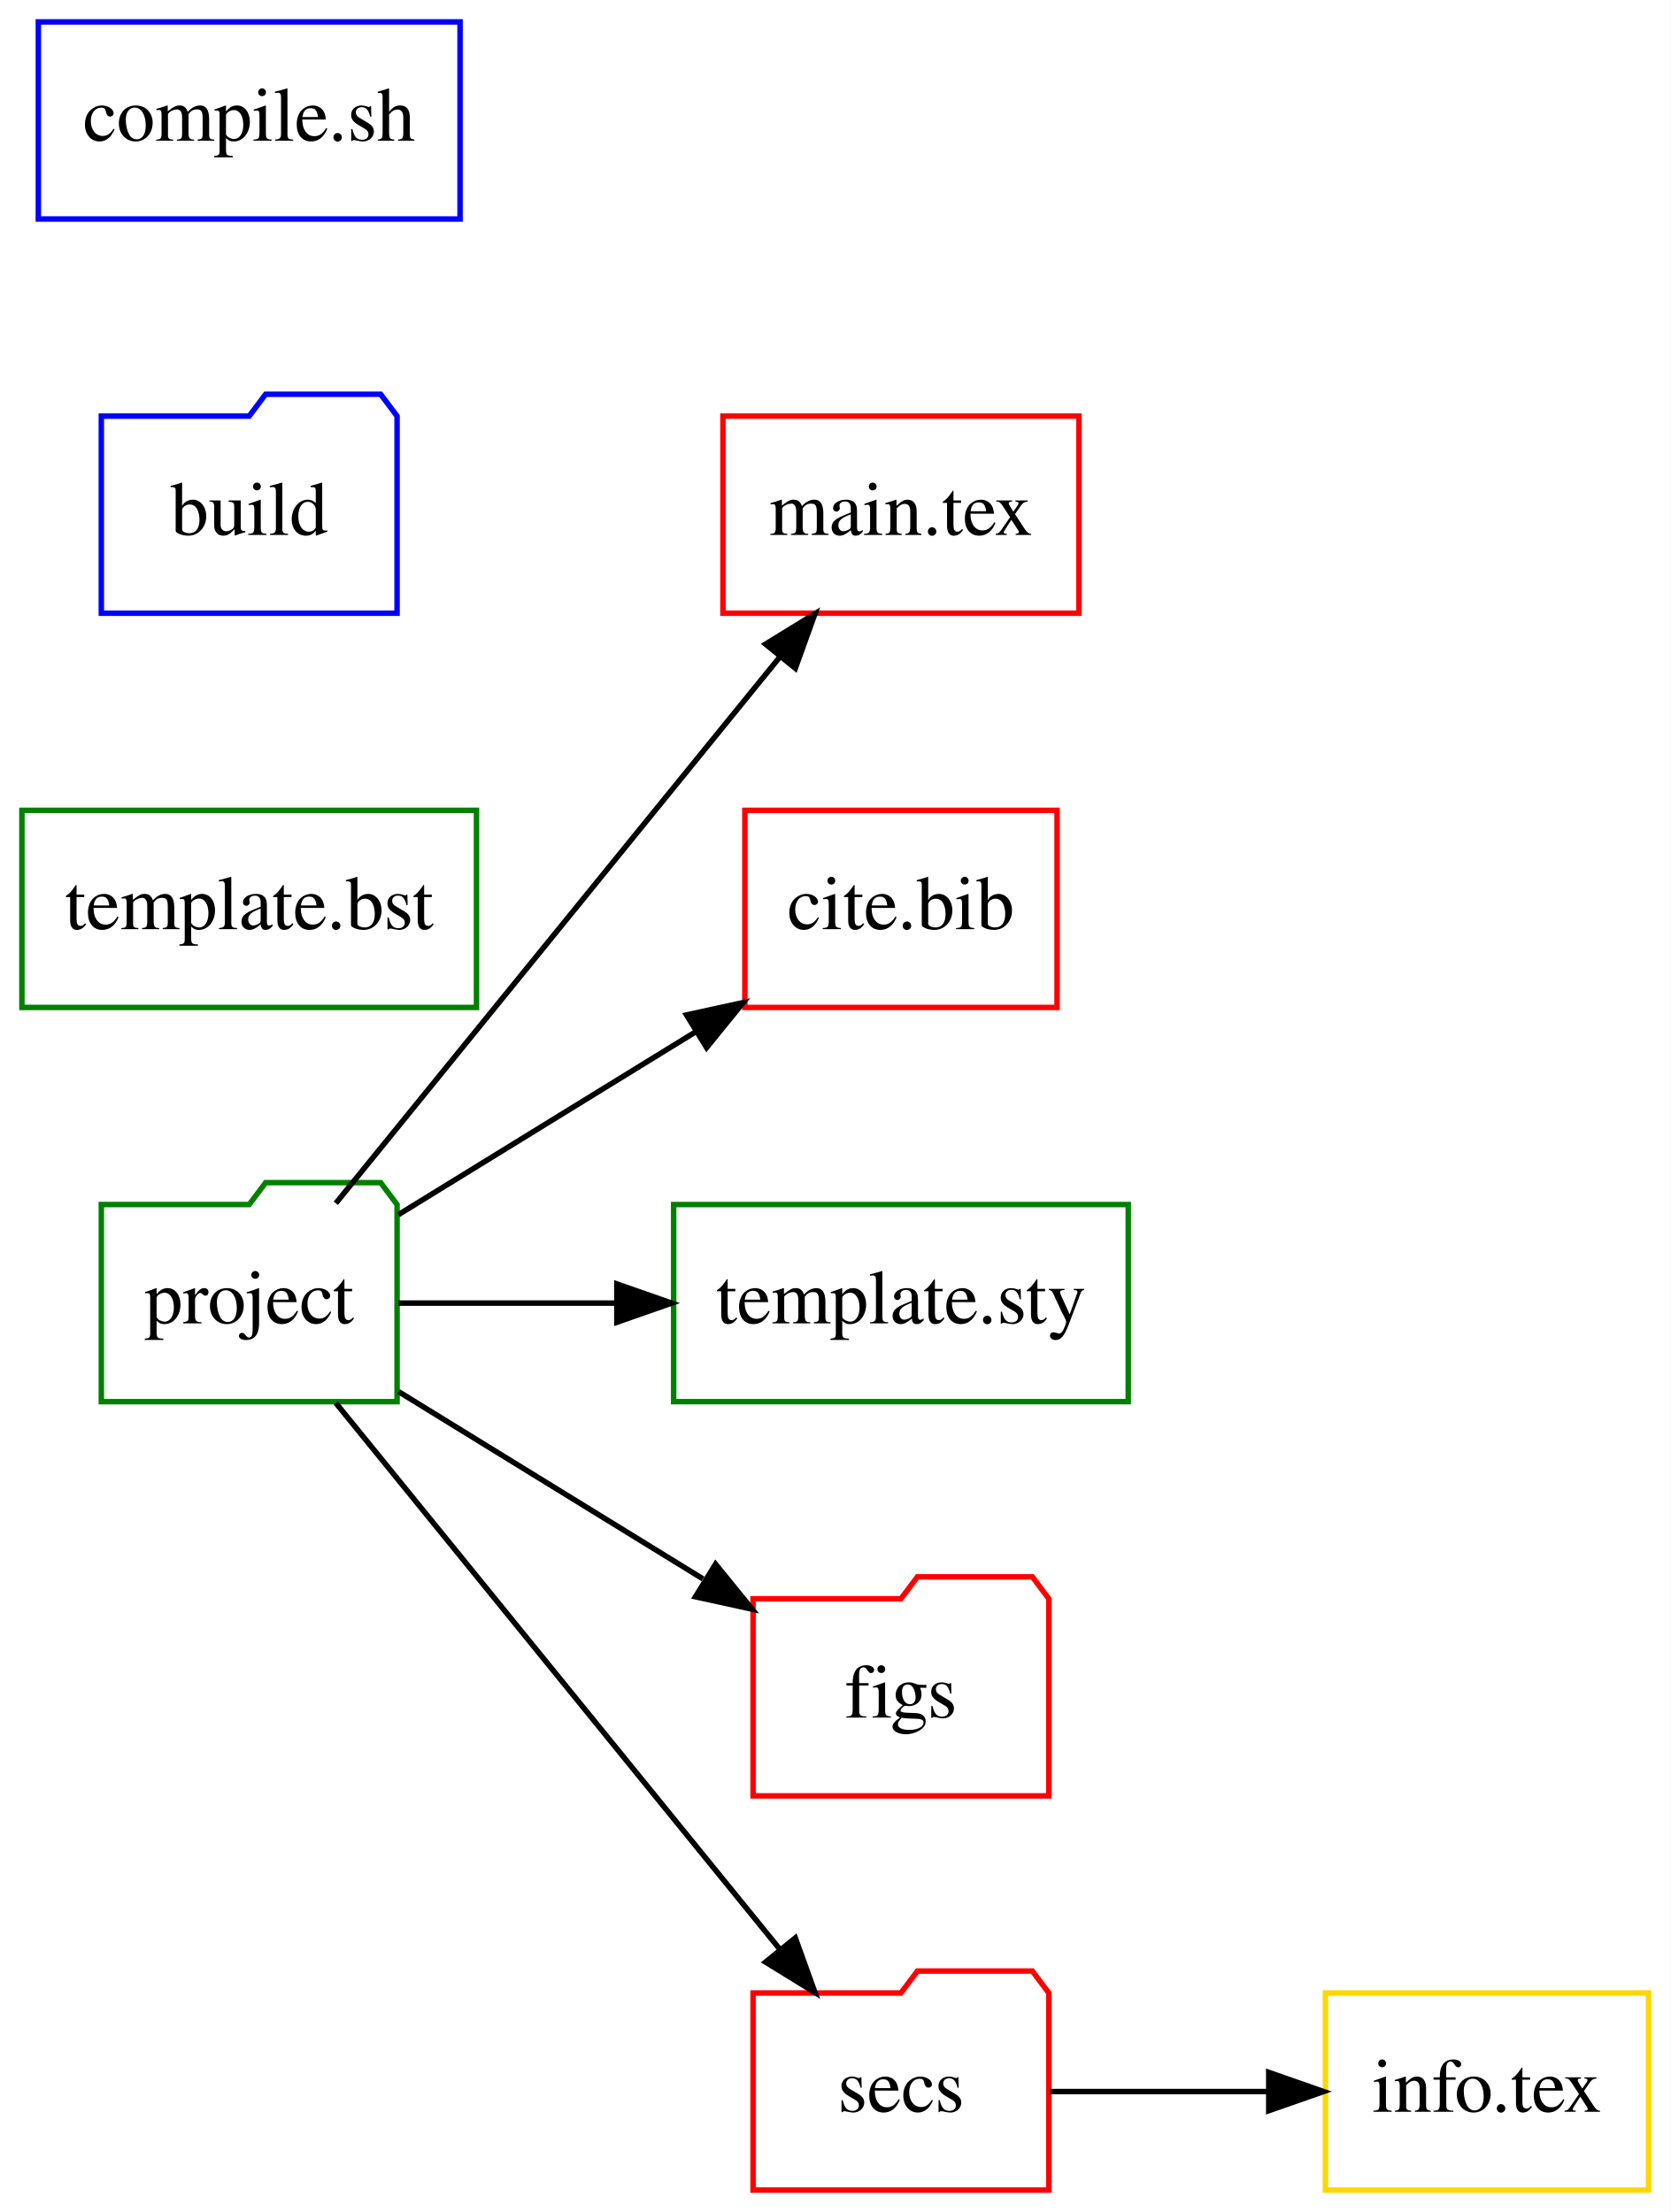
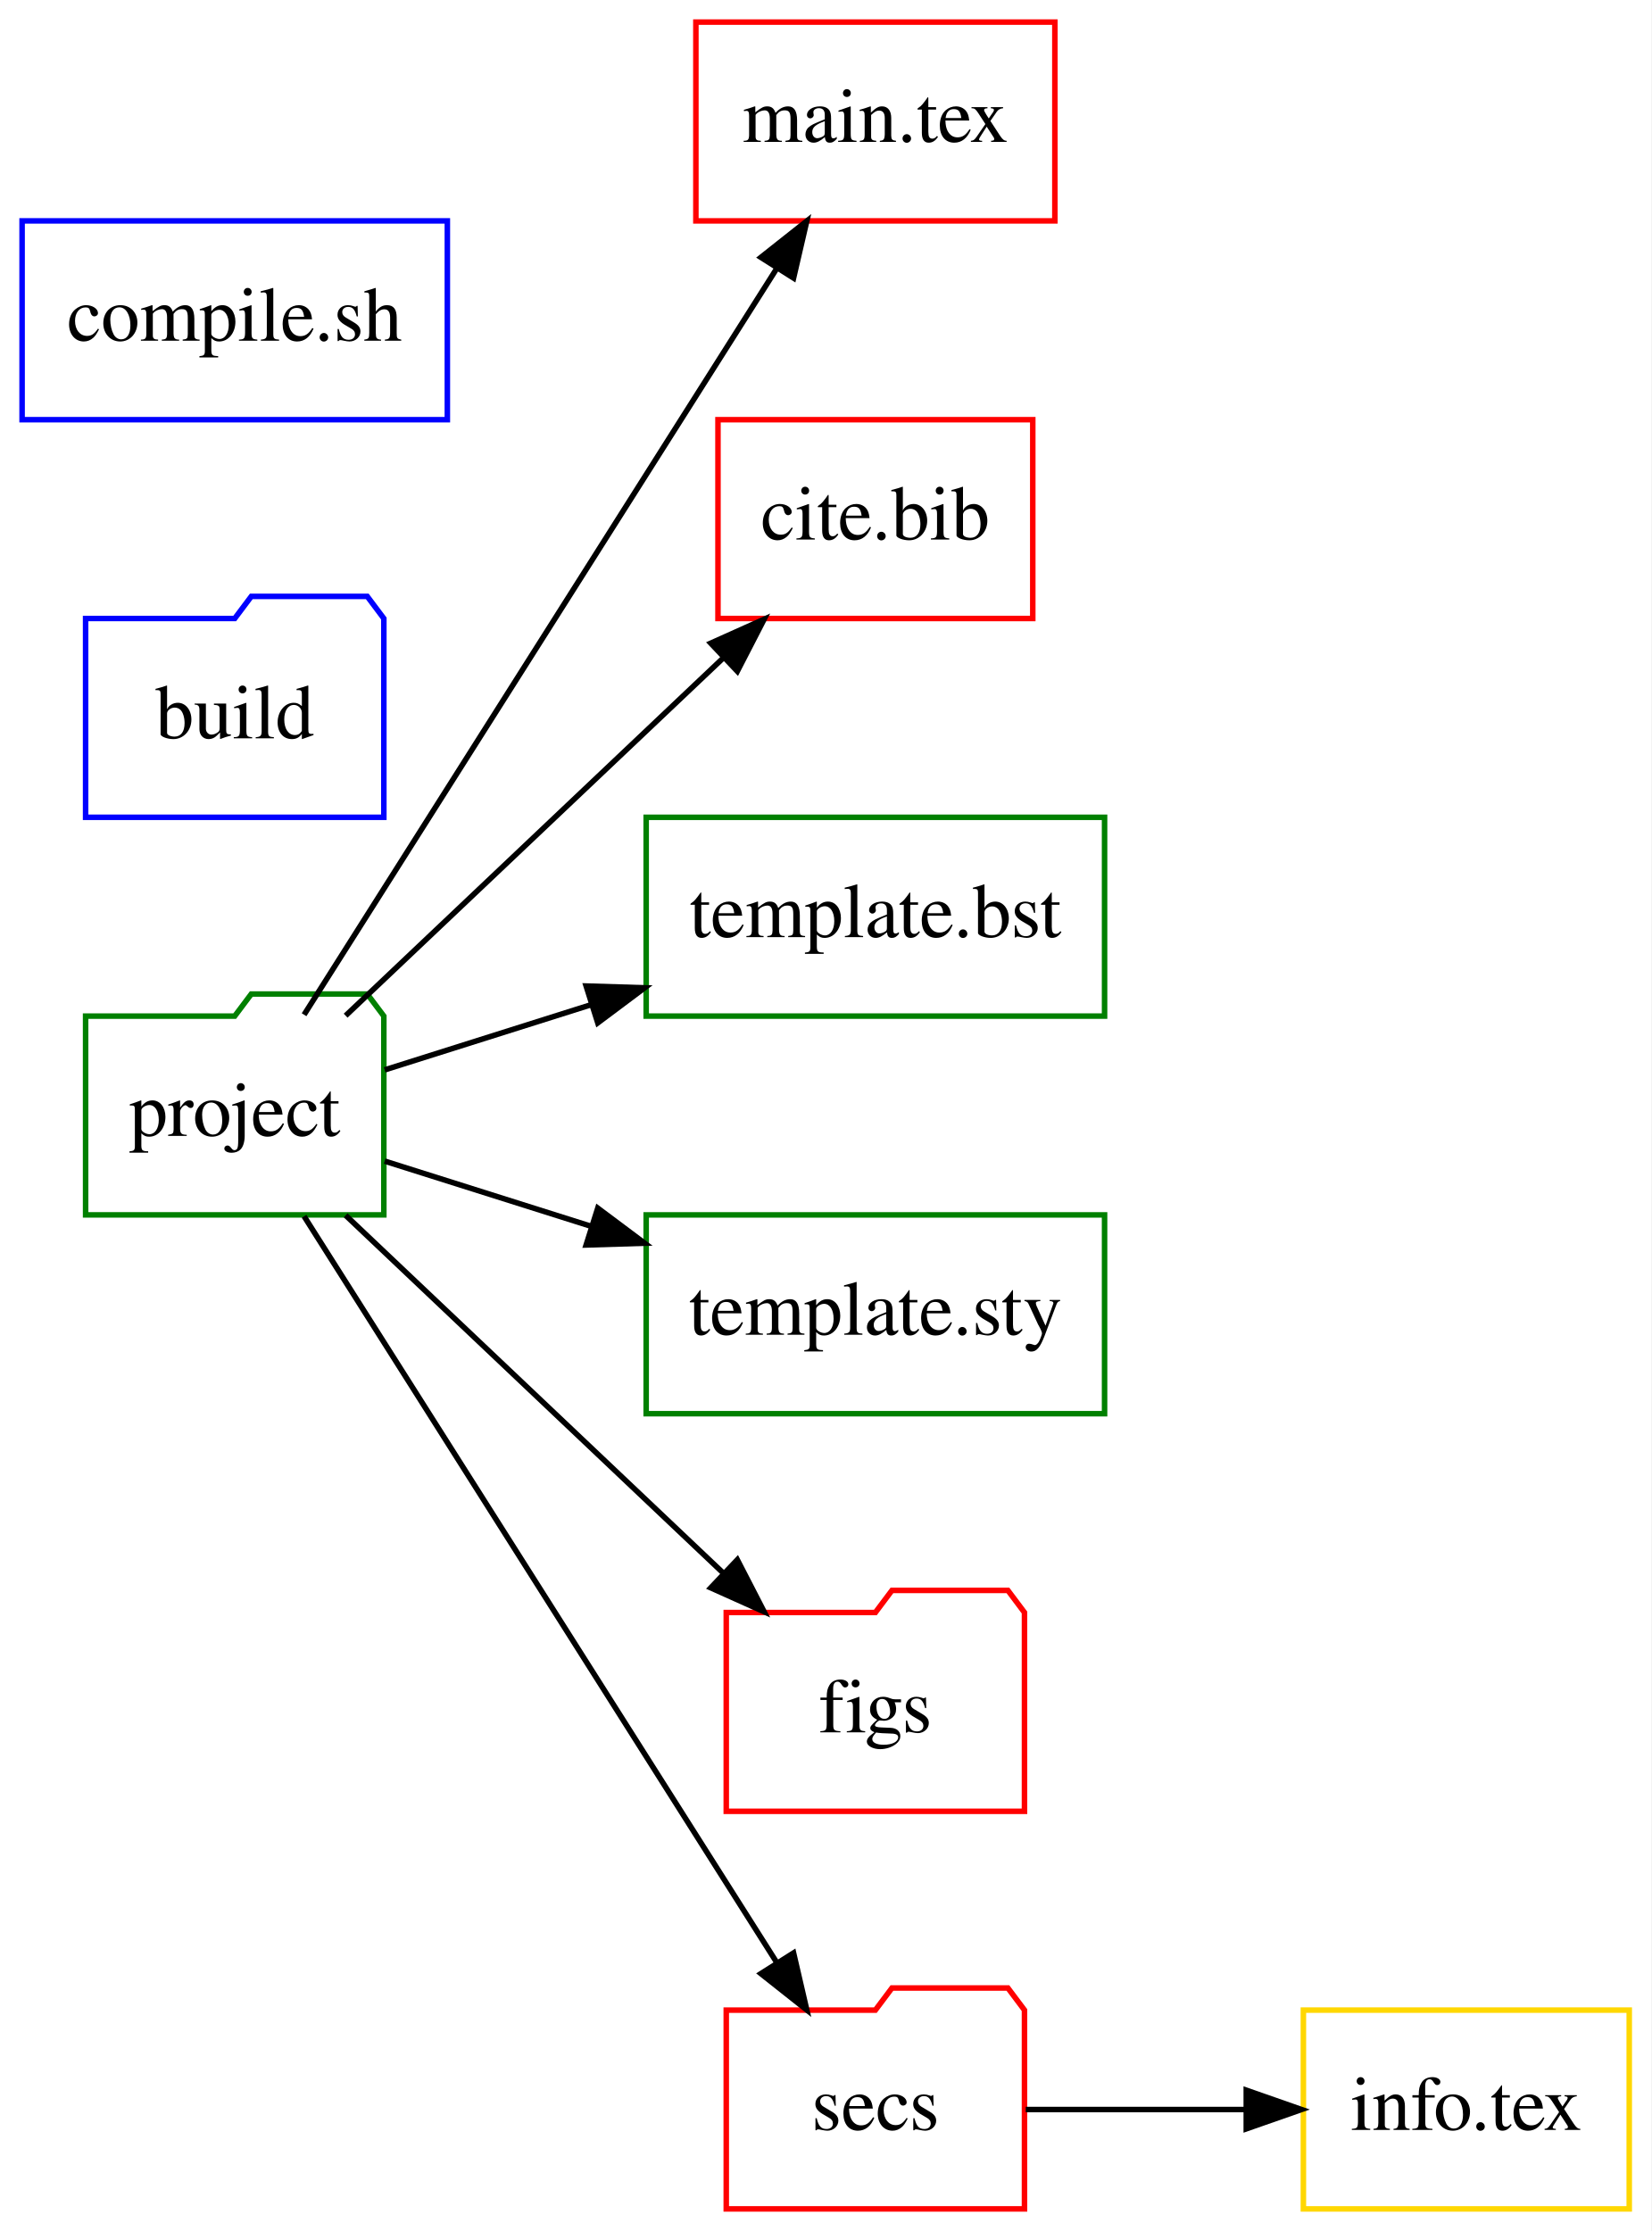
- <svg xmlns="http://www.w3.org/2000/svg" width="305pt" height="404pt" viewBox="0.00 0.00 305.00 404.00">
+ <svg xmlns="http://www.w3.org/2000/svg" width="299pt" height="404pt" viewBox="0.00 0.00 299.00 404.00">
  <g id="graph0" class="graph" transform="scale(1 1) rotate(0) translate(4 400)">
-     <polygon fill="white" stroke="none" points="-4,4 -4,-400 301,-400 301,4 -4,4" />
+     <polygon fill="white" stroke="none" points="-4,4 -4,-400 295,-400 295,4 -4,4" />
    <g id="node1" class="node">
-       <polygon fill="none" stroke="green" points="68.5,-180 65.5,-184 44.5,-184 41.5,-180 14.5,-180 14.5,-144 68.5,-144 68.5,-180" />
-       <text text-anchor="middle" x="41.5" y="-158.3" font-family="Times,serif" font-size="14.00">project</text>
+       <polygon fill="none" stroke="green" points="65.5,-216 62.5,-220 41.5,-220 38.5,-216 11.5,-216 11.5,-180 65.5,-180 65.5,-216" />
+       <text text-anchor="middle" x="38.5" y="-194.3" font-family="Times,serif" font-size="14.00">project</text>
    </g>
    <g id="node3" class="node">
-       <polygon fill="none" stroke="red" points="193,-324 128,-324 128,-288 193,-288 193,-324" />
-       <text text-anchor="middle" x="160.5" y="-302.3" font-family="Times,serif" font-size="14.00">main.tex</text>
+       <polygon fill="none" stroke="red" points="187,-396 122,-396 122,-360 187,-360 187,-396" />
+       <text text-anchor="middle" x="154.5" y="-374.3" font-family="Times,serif" font-size="14.00">main.tex</text>
    </g>
    <g id="edge1" class="edge">
-       <path fill="none" stroke="black" d="M57.318,-180.238C77.802,-205.448 114.885,-251.09 138.298,-279.905" />
-       <polygon fill="black" stroke="black" points="135.78,-282.356 144.802,-287.91 141.213,-277.942 135.78,-282.356" />
+       <path fill="none" stroke="black" d="M51.058,-216.25C71.253,-248.137 113.044,-314.122 136.529,-351.203" />
+       <polygon fill="black" stroke="black" points="133.773,-353.394 142.081,-359.969 139.687,-349.648 133.773,-353.394" />
    </g>
    <g id="node4" class="node">
-       <polygon fill="none" stroke="red" points="189,-252 132,-252 132,-216 189,-216 189,-252" />
-       <text text-anchor="middle" x="160.5" y="-230.3" font-family="Times,serif" font-size="14.00">cite.bib</text>
+       <polygon fill="none" stroke="red" points="183,-324 126,-324 126,-288 183,-288 183,-324" />
+       <text text-anchor="middle" x="154.5" y="-302.3" font-family="Times,serif" font-size="14.00">cite.bib</text>
    </g>
    <g id="edge2" class="edge">
-       <path fill="none" stroke="black" d="M68.757,-178.158C84.707,-187.973 105.307,-200.65 122.847,-211.444" />
-       <polygon fill="black" stroke="black" points="121.349,-214.632 131.7,-216.892 125.017,-208.67 121.349,-214.632" />
+       <path fill="none" stroke="black" d="M58.581,-216.077C77.323,-233.832 106.075,-261.071 127.025,-280.918" />
+       <polygon fill="black" stroke="black" points="124.69,-283.528 134.357,-287.864 129.504,-278.446 124.69,-283.528" />
+     </g>
+     <g id="node5" class="node">
+       <polygon fill="none" stroke="green" points="196,-252 113,-252 113,-216 196,-216 196,-252" />
+       <text text-anchor="middle" x="154.5" y="-230.3" font-family="Times,serif" font-size="14.00">template.bst</text>
+     </g>
+     <g id="edge3" class="edge">
+       <path fill="none" stroke="black" d="M65.654,-206.259C76.759,-209.766 90.1,-213.979 102.992,-218.05" />
+       <polygon fill="black" stroke="black" points="102.128,-221.448 112.718,-221.122 104.236,-214.773 102.128,-221.448" />
    </g>
    <g id="node6" class="node">
-       <polygon fill="none" stroke="green" points="202,-180 119,-180 119,-144 202,-144 202,-180" />
-       <text text-anchor="middle" x="160.5" y="-158.3" font-family="Times,serif" font-size="14.00">template.sty</text>
+       <polygon fill="none" stroke="green" points="196,-180 113,-180 113,-144 196,-144 196,-180" />
+       <text text-anchor="middle" x="154.5" y="-158.3" font-family="Times,serif" font-size="14.00">template.sty</text>
    </g>
-     <g id="edge3" class="edge">
-       <path fill="none" stroke="black" d="M68.757,-162C80.461,-162 94.669,-162 108.335,-162" />
-       <polygon fill="black" stroke="black" points="108.629,-165.5 118.629,-162 108.629,-158.5 108.629,-165.5" />
+     <g id="edge4" class="edge">
+       <path fill="none" stroke="black" d="M65.654,-189.741C76.759,-186.234 90.1,-182.021 102.992,-177.95" />
+       <polygon fill="black" stroke="black" points="104.236,-181.227 112.718,-174.878 102.128,-174.552 104.236,-181.227" />
    </g>
    <g id="node7" class="node">
-       <polygon fill="none" stroke="red" points="187.5,-108 184.5,-112 163.5,-112 160.5,-108 133.5,-108 133.5,-72 187.5,-72 187.5,-108" />
-       <text text-anchor="middle" x="160.5" y="-86.3" font-family="Times,serif" font-size="14.00">figs</text>
+       <polygon fill="none" stroke="red" points="181.5,-108 178.5,-112 157.5,-112 154.5,-108 127.5,-108 127.5,-72 181.5,-72 181.5,-108" />
+       <text text-anchor="middle" x="154.5" y="-86.3" font-family="Times,serif" font-size="14.00">figs</text>
    </g>
-     <g id="edge4" class="edge">
-       <path fill="none" stroke="black" d="M68.757,-145.842C85.166,-135.744 106.496,-122.618 124.353,-111.629" />
-       <polygon fill="black" stroke="black" points="126.648,-114.326 133.331,-106.104 122.98,-108.364 126.648,-114.326" />
+     <g id="edge5" class="edge">
+       <path fill="none" stroke="black" d="M58.581,-179.923C77.323,-162.168 106.075,-134.929 127.025,-115.082" />
+       <polygon fill="black" stroke="black" points="129.504,-117.554 134.357,-108.136 124.69,-112.472 129.504,-117.554" />
    </g>
    <g id="node8" class="node">
-       <polygon fill="none" stroke="red" points="187.5,-36 184.5,-40 163.5,-40 160.5,-36 133.5,-36 133.5,-0 187.5,-0 187.5,-36" />
-       <text text-anchor="middle" x="160.5" y="-14.3" font-family="Times,serif" font-size="14.00">secs</text>
+       <polygon fill="none" stroke="red" points="181.5,-36 178.5,-40 157.5,-40 154.5,-36 127.5,-36 127.5,-0 181.5,-0 181.5,-36" />
+       <text text-anchor="middle" x="154.5" y="-14.3" font-family="Times,serif" font-size="14.00">secs</text>
    </g>
-     <g id="edge5" class="edge">
-       <path fill="none" stroke="black" d="M57.318,-143.762C77.802,-118.552 114.885,-72.91 138.298,-44.095" />
-       <polygon fill="black" stroke="black" points="141.213,-46.058 144.802,-36.09 135.78,-41.644 141.213,-46.058" />
+     <g id="edge6" class="edge">
+       <path fill="none" stroke="black" d="M51.058,-179.75C71.253,-147.863 113.044,-81.878 136.529,-44.797" />
+       <polygon fill="black" stroke="black" points="139.687,-46.352 142.081,-36.031 133.773,-42.606 139.687,-46.352" />
    </g>
    <g id="node2" class="node">
-       <polygon fill="none" stroke="gold" points="297,-36 238,-36 238,-0 297,-0 297,-36" />
-       <text text-anchor="middle" x="267.5" y="-14.3" font-family="Times,serif" font-size="14.00">info.tex</text>
+       <polygon fill="none" stroke="gold" points="291,-36 232,-36 232,-0 291,-0 291,-36" />
+       <text text-anchor="middle" x="261.5" y="-14.3" font-family="Times,serif" font-size="14.00">info.tex</text>
    </g>
-     <g id="node5" class="node">
-       <polygon fill="none" stroke="green" points="83,-252 0,-252 0,-216 83,-216 83,-252" />
-       <text text-anchor="middle" x="41.5" y="-230.3" font-family="Times,serif" font-size="14.00">template.bst</text>
-     </g>
-     <g id="edge6" class="edge">
-       <path fill="none" stroke="black" d="M187.725,-18C199.708,-18 214.15,-18 227.379,-18" />
-       <polygon fill="black" stroke="black" points="227.657,-21.5 237.657,-18 227.657,-14.5 227.657,-21.5" />
+     <g id="edge7" class="edge">
+       <path fill="none" stroke="black" d="M181.725,-18C193.708,-18 208.15,-18 221.379,-18" />
+       <polygon fill="black" stroke="black" points="221.657,-21.5 231.657,-18 221.657,-14.5 221.657,-21.5" />
    </g>
    <g id="node9" class="node">
-       <polygon fill="none" stroke="blue" points="68.5,-324 65.5,-328 44.5,-328 41.5,-324 14.5,-324 14.5,-288 68.5,-288 68.5,-324" />
-       <text text-anchor="middle" x="41.5" y="-302.3" font-family="Times,serif" font-size="14.00">build</text>
+       <polygon fill="none" stroke="blue" points="65.5,-288 62.5,-292 41.5,-292 38.5,-288 11.5,-288 11.5,-252 65.5,-252 65.5,-288" />
+       <text text-anchor="middle" x="38.5" y="-266.3" font-family="Times,serif" font-size="14.00">build</text>
    </g>
    <g id="node10" class="node">
-       <polygon fill="none" stroke="blue" points="80,-396 3,-396 3,-360 80,-360 80,-396" />
-       <text text-anchor="middle" x="41.5" y="-374.3" font-family="Times,serif" font-size="14.00">compile.sh</text>
+       <polygon fill="none" stroke="blue" points="77,-360 0,-360 0,-324 77,-324 77,-360" />
+       <text text-anchor="middle" x="38.5" y="-338.3" font-family="Times,serif" font-size="14.00">compile.sh</text>
    </g>
  </g>
</svg>
